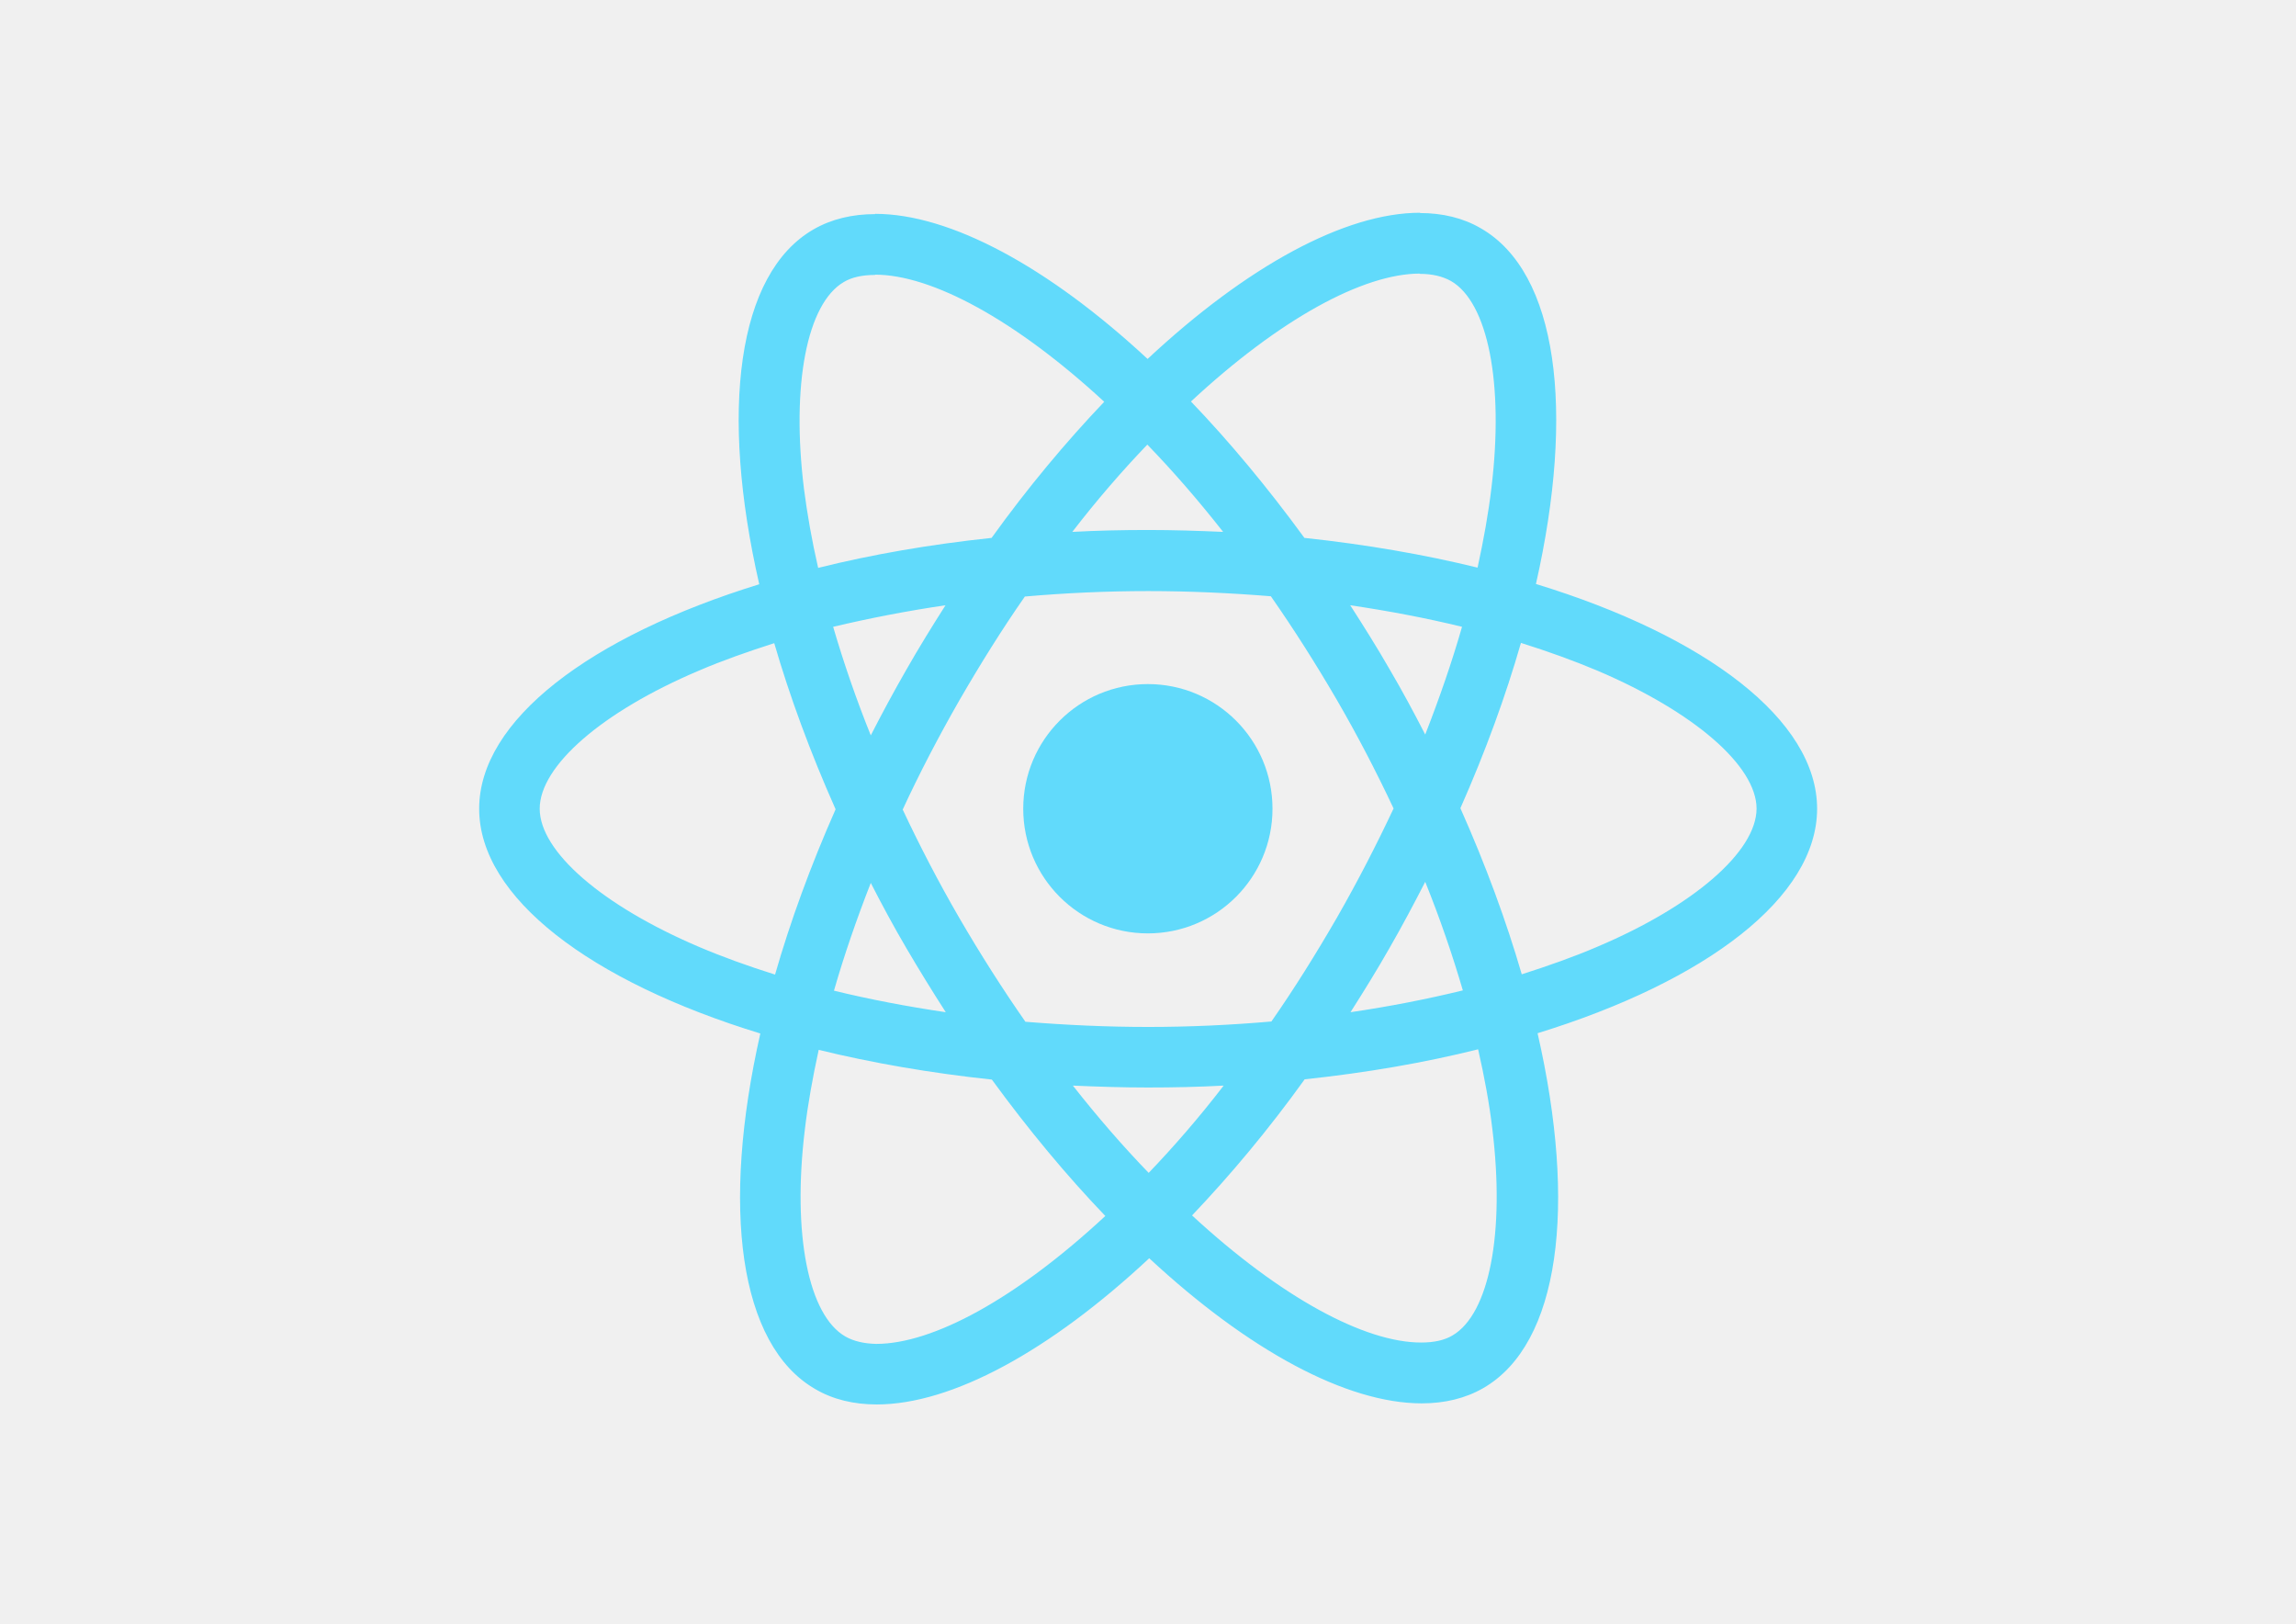
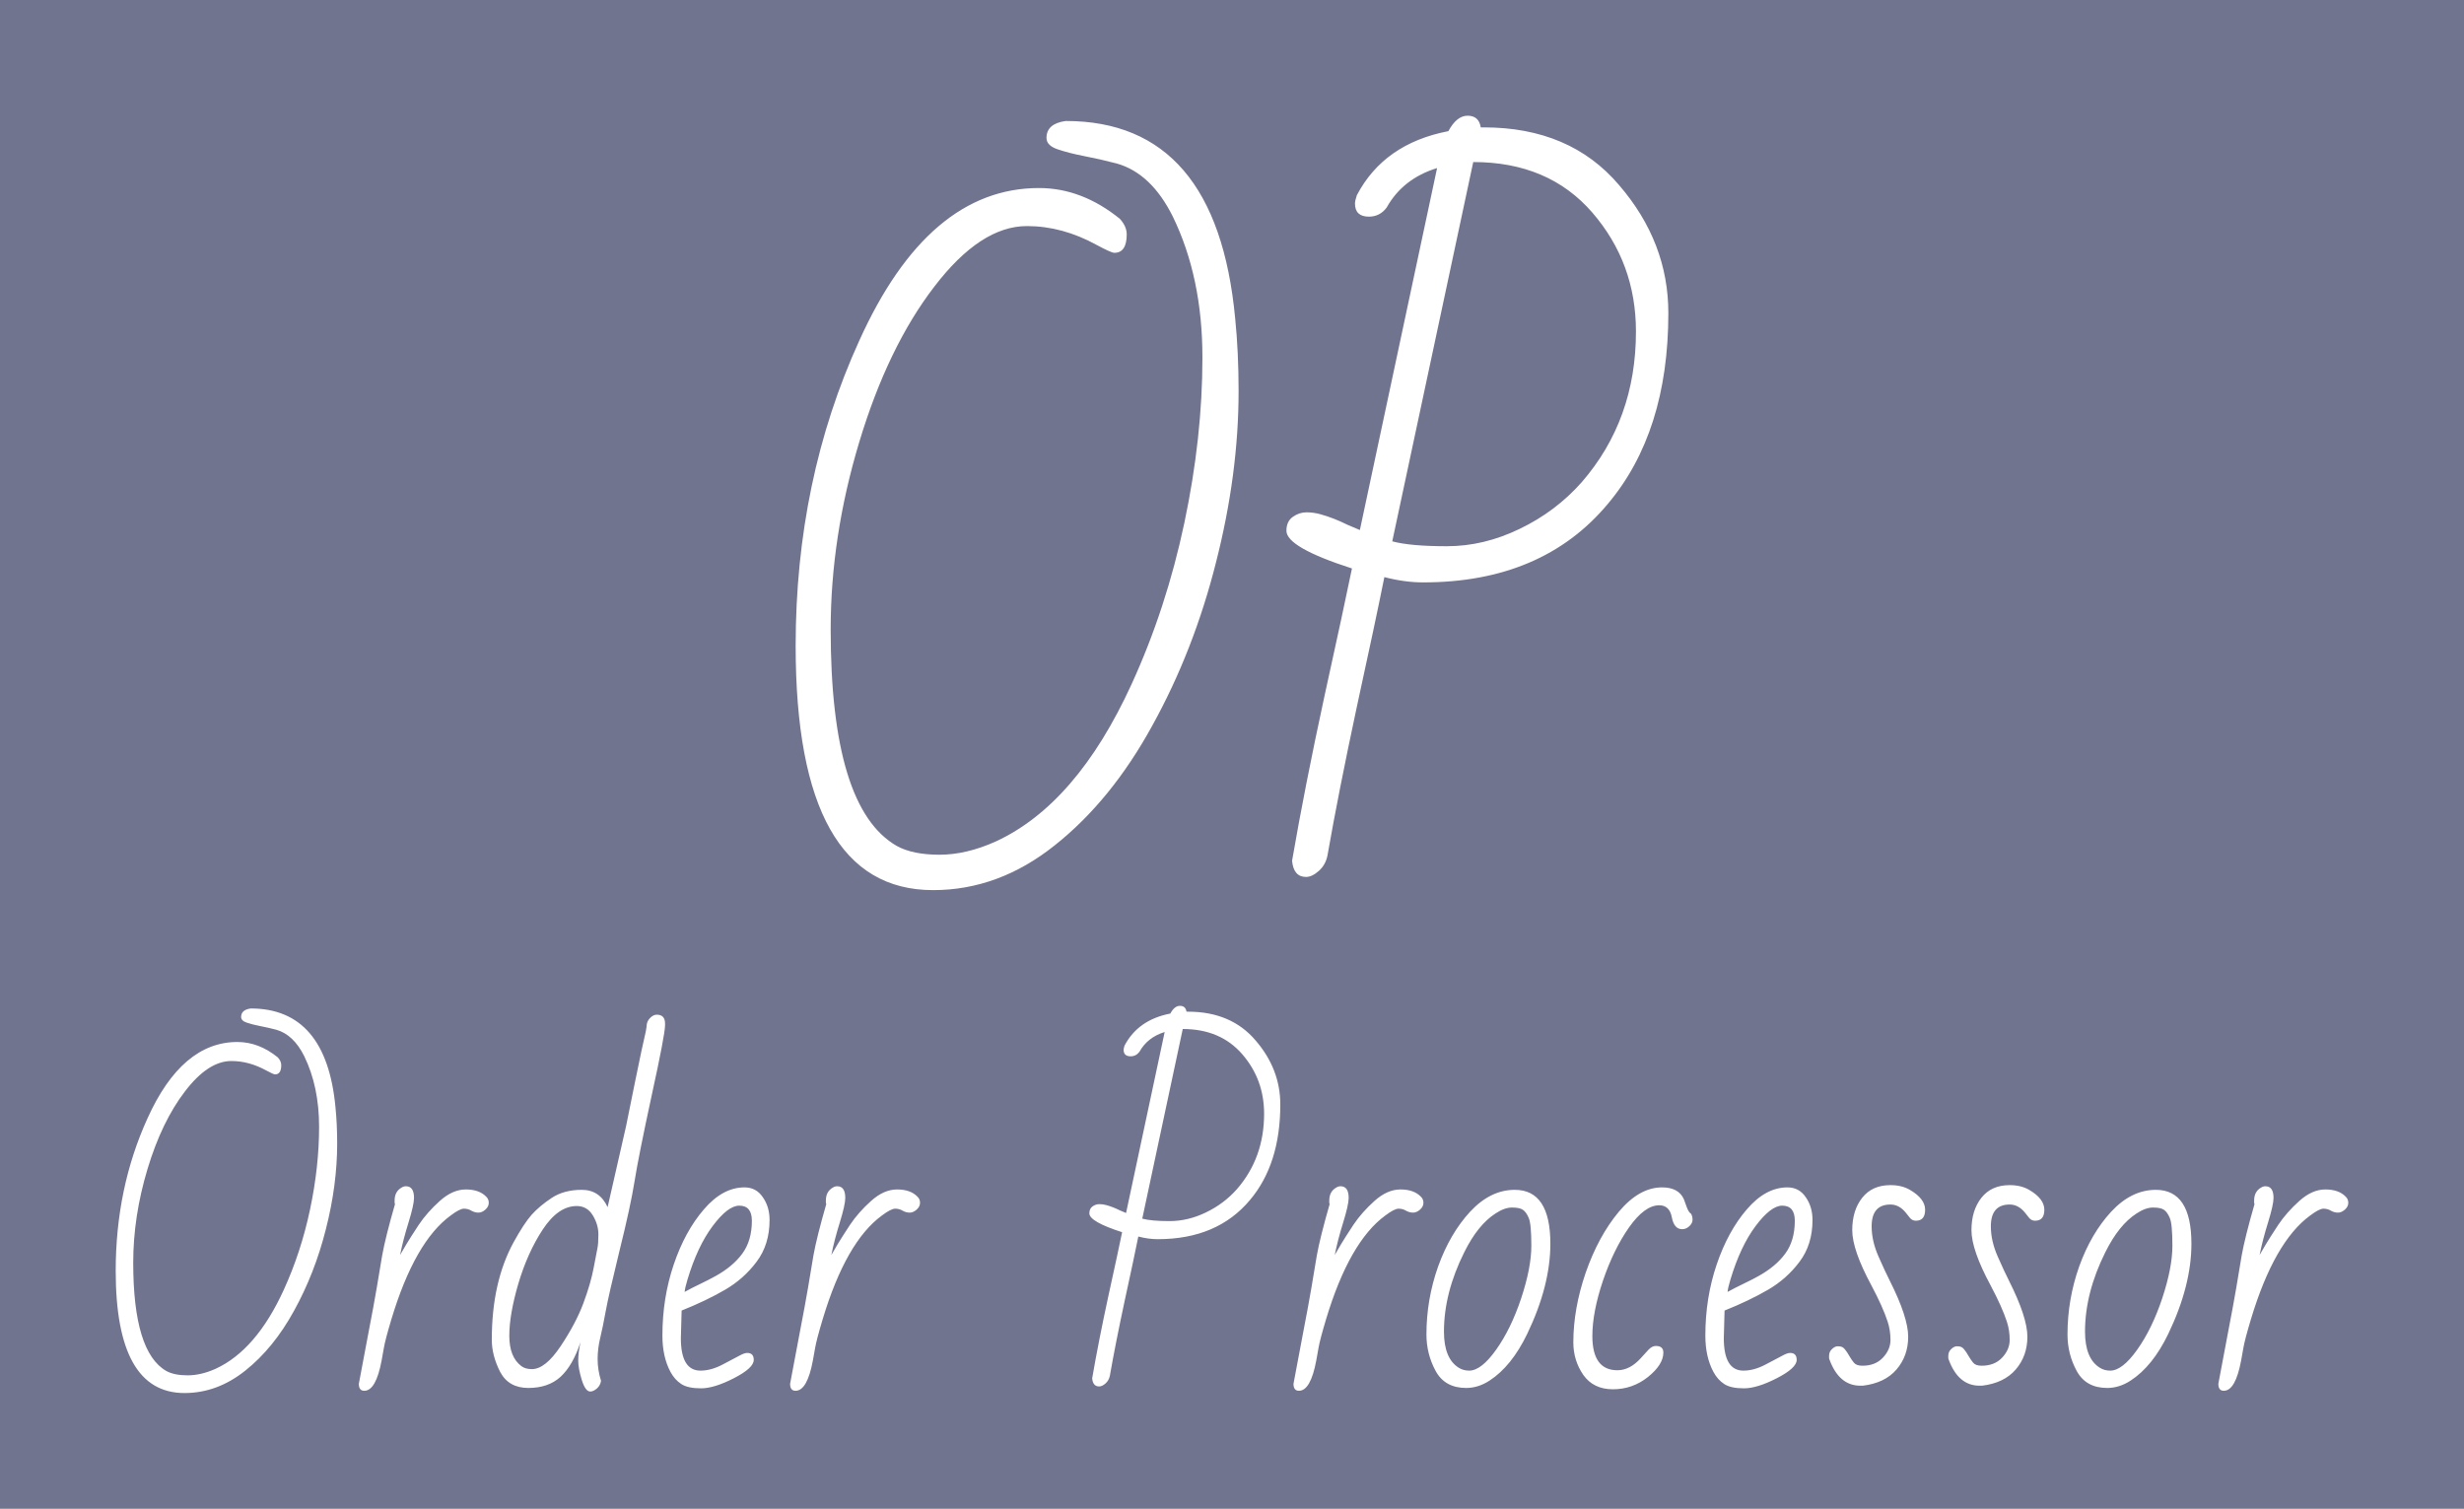
- <svg xmlns="http://www.w3.org/2000/svg" viewBox="0 0 841.9 595.3">
-   <g fill="#61DAFB">
-     <path d="M666.3 296.5c0-32.5-40.7-63.3-103.1-82.4 14.4-63.6 8-114.2-20.2-130.4-6.5-3.8-14.1-5.6-22.4-5.6v22.3c4.6 0 8.3.9 11.4 2.6 13.6 7.8 19.5 37.5 14.9 75.7-1.1 9.4-2.9 19.3-5.1 29.4-19.6-4.8-41-8.5-63.5-10.9-13.5-18.5-27.5-35.3-41.6-50 32.6-30.3 63.2-46.9 84-46.9V78c-27.5 0-63.5 19.6-99.9 53.6-36.4-33.8-72.4-53.2-99.9-53.2v22.3c20.7 0 51.4 16.5 84 46.6-14 14.7-28 31.4-41.3 49.9-22.6 2.4-44 6.1-63.6 11-2.3-10-4-19.7-5.2-29-4.7-38.2 1.1-67.9 14.6-75.8 3-1.8 6.9-2.6 11.5-2.6V78.5c-8.4 0-16 1.8-22.6 5.6-28.1 16.2-34.4 66.7-19.9 130.1-62.2 19.2-102.7 49.9-102.7 82.3 0 32.5 40.7 63.3 103.1 82.4-14.4 63.6-8 114.2 20.2 130.4 6.5 3.8 14.1 5.6 22.5 5.6 27.5 0 63.5-19.6 99.9-53.6 36.4 33.8 72.4 53.2 99.9 53.2 8.4 0 16-1.8 22.6-5.6 28.1-16.2 34.4-66.7 19.9-130.1 62-19.1 102.5-49.9 102.5-82.3zm-130.2-66.7c-3.7 12.9-8.3 26.2-13.5 39.5-4.1-8-8.4-16-13.1-24-4.6-8-9.5-15.8-14.4-23.4 14.2 2.1 27.9 4.7 41 7.9zm-45.8 106.5c-7.8 13.5-15.8 26.3-24.1 38.2-14.9 1.3-30 2-45.2 2-15.1 0-30.2-.7-45-1.9-8.3-11.9-16.4-24.6-24.2-38-7.6-13.1-14.5-26.4-20.8-39.8 6.2-13.4 13.2-26.8 20.7-39.9 7.8-13.5 15.8-26.3 24.1-38.2 14.9-1.3 30-2 45.2-2 15.1 0 30.2.7 45 1.9 8.3 11.9 16.4 24.6 24.2 38 7.6 13.1 14.5 26.4 20.8 39.8-6.3 13.4-13.2 26.8-20.7 39.9zm32.3-13c5.4 13.4 10 26.8 13.8 39.8-13.1 3.2-26.9 5.9-41.2 8 4.9-7.7 9.8-15.6 14.4-23.7 4.6-8 8.9-16.1 13-24.1zM421.2 430c-9.3-9.6-18.6-20.3-27.8-32 9 .4 18.2.7 27.5.7 9.4 0 18.7-.2 27.8-.7-9 11.7-18.3 22.4-27.5 32zm-74.4-58.9c-14.2-2.1-27.9-4.7-41-7.9 3.7-12.9 8.3-26.2 13.5-39.5 4.1 8 8.4 16 13.1 24 4.7 8 9.5 15.8 14.4 23.4zM420.7 163c9.3 9.6 18.6 20.3 27.8 32-9-.4-18.2-.7-27.5-.7-9.4 0-18.7.2-27.8.7 9-11.7 18.3-22.4 27.5-32zm-74 58.9c-4.9 7.7-9.8 15.6-14.4 23.7-4.6 8-8.9 16-13 24-5.4-13.4-10-26.8-13.8-39.8 13.1-3.1 26.9-5.8 41.2-7.9zm-90.5 125.2c-35.4-15.1-58.3-34.9-58.3-50.6 0-15.7 22.9-35.6 58.3-50.6 8.6-3.7 18-7 27.7-10.1 5.7 19.6 13.2 40 22.5 60.9-9.2 20.8-16.6 41.1-22.2 60.6-9.9-3.1-19.3-6.5-28-10.2zM310 490c-13.6-7.8-19.5-37.5-14.9-75.7 1.1-9.4 2.9-19.3 5.1-29.4 19.6 4.8 41 8.5 63.5 10.9 13.5 18.5 27.5 35.3 41.6 50-32.6 30.3-63.2 46.9-84 46.9-4.5-.1-8.3-1-11.3-2.7zm237.2-76.2c4.7 38.2-1.1 67.9-14.6 75.8-3 1.8-6.9 2.6-11.5 2.6-20.7 0-51.4-16.5-84-46.6 14-14.7 28-31.4 41.3-49.9 22.6-2.4 44-6.1 63.6-11 2.3 10.1 4.1 19.8 5.2 29.1zm38.5-66.7c-8.6 3.7-18 7-27.7 10.1-5.7-19.6-13.2-40-22.5-60.9 9.2-20.8 16.6-41.1 22.2-60.6 9.9 3.1 19.3 6.5 28.1 10.2 35.4 15.1 58.3 34.9 58.3 50.6-.1 15.7-23 35.6-58.4 50.6zM320.8 78.4z" />
-     <circle cx="420.9" cy="296.5" r="45.7" />
-     <path d="M520.5 78.1z" />
+ <svg xmlns="http://www.w3.org/2000/svg" version="1.1" viewBox="-276.7 -3675.9 6541.9 4005.6">
+   <defs />
+   <g>
+     <rect x="-276.7" y="-3675.9" width="6541.9" height="4005.6" fill="#71748f" style="" />
+     <g>
+       <g transform="matrix(0.5,0,0,-0.5,0,0)">
+         <path d="M426 -45Q61 -45 61 604Q61 1043 230 1414Q413 1819 707 1819Q821 1819 922 1737Q940 1717 940 1696Q940 1647 907 1647Q899 1647 860 1668Q769 1718 675 1718Q552 1718 429 1557Q306 1397 230 1145Q154 893 154 647Q154 172 330 72Q372 49 443 49Q514 49 592 84Q807 183 953 502Q1045 703 1093 930Q1141 1157 1141 1369Q1141 1582 1062 1744Q1005 1858 914 1884Q868 1896 826 1904Q785 1912 756 1922Q727 1932 727 1952Q727 1990 778 1997Q1179 1997 1228 1472Q1237 1383 1237 1280Q1237 1060 1177 825Q1118 591 1008 392Q899 193 749 74Q600 -45 426 -45ZM1352 4L1398 248Q1434 435 1447 513Q1460 592 1476 686Q1493 781 1544 958Q1542 963 1542 967L1542 977Q1542 1025 1579 1046Q1590 1053 1602 1053Q1645 1053 1645 991Q1645 955 1616 861Q1587 768 1571 688Q1585 711 1605 746Q1626 781 1670 848Q1715 915 1782 975Q1850 1036 1920 1036Q1991 1036 2028 998Q2042 985 2042 965Q2042 945 2024 929Q2006 913 1987 913Q1968 913 1950 923Q1932 934 1910 934Q1888 934 1840 898Q1649 759 1525 347Q1492 237 1485 195Q1478 154 1473 128Q1443 -33 1381 -33Q1352 -33 1352 4ZM2673 942L2771 1372Q2781 1418 2819 1609Q2858 1801 2876 1876L2880 1901Q2880 1927 2897 1945Q2915 1964 2934 1964Q2978 1964 2978 1917L2978 1908Q2978 1859 2907 1535Q2837 1211 2816 1079Q2795 947 2736 710Q2678 473 2663 390Q2648 307 2634 249Q2620 192 2620 135Q2620 78 2638 20Q2635 -4 2616 -21Q2597 -37 2581 -37Q2555 -37 2536 24Q2517 86 2517 127Q2517 169 2529 225Q2488 101 2423 41Q2358 -18 2252 -18Q2147 -18 2102 68Q2058 155 2058 238Q2058 544 2174 756Q2228 854 2269 901Q2311 948 2376 991Q2441 1034 2536 1034Q2631 1034 2673 942ZM2599 620Q2615 702 2619 724Q2624 747 2624 798Q2624 850 2594 899Q2564 948 2509 948Q2411 948 2329 824Q2248 701 2199 536Q2151 372 2151 259Q2151 146 2215 98Q2236 82 2271 82Q2342 82 2423 203Q2504 324 2544 431Q2584 539 2599 620ZM3414 168Q3449 168 3449 131Q3449 88 3344 34Q3239 -20 3169 -20Q3099 -20 3064 3Q3029 26 3007 67Q2964 147 2964 260Q2964 460 3024 637Q3084 814 3184 930Q3284 1047 3400 1047Q3462 1047 3497 995Q3533 944 3533 874Q3533 743 3464 652Q3396 561 3296 503Q3196 445 3066 393L3062 246Q3062 74 3166 74Q3222 74 3283 106Q3345 139 3372 153Q3399 168 3414 168ZM3439 870Q3439 950 3372 950Q3312 950 3231 842Q3150 734 3097 557Q3084 514 3082 492Q3122 514 3164 534Q3206 554 3246 576Q3338 627 3388 695Q3439 764 3439 870ZM3642 4L3688 248Q3724 435 3737 513Q3750 592 3766 686Q3783 781 3834 958Q3832 963 3832 967L3832 977Q3832 1025 3869 1046Q3880 1053 3892 1053Q3935 1053 3935 991Q3935 955 3906 861Q3877 768 3861 688Q3875 711 3895 746Q3916 781 3960 848Q4005 915 4072 975Q4140 1036 4210 1036Q4281 1036 4318 998Q4332 985 4332 965Q4332 945 4314 929Q4296 913 4277 913Q4258 913 4240 923Q4222 934 4200 934Q4178 934 4130 898Q3939 759 3815 347Q3782 237 3775 195Q3768 154 3763 128Q3733 -33 3671 -33Q3642 -33 3642 4ZM5405 809Q5231 865 5231 909Q5231 934 5248 946Q5265 958 5284 958Q5303 958 5321 953Q5339 948 5357 941Q5375 934 5393 925Q5411 917 5426 911L5631 1872Q5540 1844 5497 1767Q5479 1743 5450 1743Q5413 1743 5413 1778Q5413 1785 5418 1800Q5490 1937 5661 1970Q5683 2011 5712 2011Q5742 2011 5747 1980L5755 1980Q5984 1980 6114 1827Q6245 1675 6245 1487Q6245 1171 6084 980Q5910 772 5594 772Q5545 772 5491 786Q5468 671 5418 442Q5369 213 5340 47Q5335 22 5317 6Q5299 -10 5283 -10Q5250 -10 5246 33Q5280 230 5332 470Q5385 711 5405 809ZM5727 1888L5512 881Q5560 868 5657 868Q5755 868 5850 914Q5946 960 6015 1038Q6159 1204 6159 1438Q6159 1620 6043 1754Q5927 1888 5727 1888ZM6315 4L6361 248Q6397 435 6410 513Q6423 592 6439 686Q6456 781 6507 958Q6505 963 6505 967L6505 977Q6505 1025 6542 1046Q6553 1053 6565 1053Q6608 1053 6608 991Q6608 955 6579 861Q6550 768 6534 688Q6548 711 6568 746Q6589 781 6633 848Q6678 915 6745 975Q6813 1036 6883 1036Q6954 1036 6991 998Q7005 985 7005 965Q7005 945 6987 929Q6969 913 6950 913Q6931 913 6913 923Q6895 934 6873 934Q6851 934 6803 898Q6612 759 6488 347Q6455 237 6448 195Q6441 154 6436 128Q6406 -33 6344 -33Q6315 -33 6315 4ZM7490 1034Q7679 1034 7679 748Q7679 525 7556 269Q7473 97 7356 21Q7296 -18 7232 -18Q7119 -18 7070 72Q7021 162 7021 266Q7021 452 7083 627Q7146 802 7253 918Q7361 1034 7490 1034ZM7222 703Q7114 487 7114 281Q7114 138 7193 89Q7217 74 7248 74Q7312 74 7391 185Q7470 296 7524 458Q7578 621 7578 737Q7578 854 7564 885Q7551 916 7533 928Q7516 940 7475 940Q7435 940 7387 908Q7294 848 7222 703ZM7902 258Q7902 76 8035 76Q8101 76 8159 140Q8181 165 8200 185Q8219 205 8239 205Q8279 205 8279 170Q8279 106 8197 40Q8115 -25 8011 -25Q7908 -25 7854 51Q7801 128 7801 224Q7801 403 7867 595Q7934 787 8042 917Q8151 1047 8272 1047Q8360 1047 8388 984Q8395 967 8404 940Q8414 914 8426 907Q8434 894 8434 875Q8434 857 8417 841Q8400 825 8379 825Q8336 825 8324 888Q8312 952 8257 952Q8180 952 8097 835Q8015 718 7958 551Q7902 384 7902 258ZM8952 168Q8987 168 8987 131Q8987 88 8882 34Q8777 -20 8707 -20Q8637 -20 8602 3Q8567 26 8545 67Q8502 147 8502 260Q8502 460 8562 637Q8622 814 8722 930Q8822 1047 8938 1047Q9000 1047 9035 995Q9071 944 9071 874Q9071 743 9002 652Q8934 561 8834 503Q8734 445 8604 393L8600 246Q8600 74 8704 74Q8760 74 8821 106Q8883 139 8910 153Q8937 168 8952 168ZM8977 870Q8977 950 8910 950Q8850 950 8769 842Q8688 734 8635 557Q8622 514 8620 492Q8660 514 8702 534Q8744 554 8784 576Q8876 627 8926 695Q8977 764 8977 870ZM9485 956Q9385 956 9385 840Q9385 763 9421 681Q9457 599 9482 550Q9579 357 9579 254Q9579 152 9517 80Q9455 8 9338 -6L9325 -6Q9212 -6 9161 133Q9159 138 9159 142L9159 152Q9159 173 9172 186Q9185 200 9200 203L9211 203Q9231 203 9243 187Q9256 171 9267 151Q9278 132 9291 116Q9304 100 9336 100Q9404 100 9444 142Q9485 185 9485 237Q9485 289 9470 334Q9445 411 9384 526Q9282 715 9282 820Q9282 925 9335 992Q9388 1059 9485 1059Q9545 1059 9588 1034Q9669 987 9669 928Q9669 870 9620 870Q9602 870 9590 883Q9579 897 9566 913Q9531 956 9485 956ZM10118 956Q10018 956 10018 840Q10018 763 10054 681Q10090 599 10115 550Q10212 357 10212 254Q10212 152 10150 80Q10088 8 9971 -6L9958 -6Q9845 -6 9794 133Q9792 138 9792 142L9792 152Q9792 173 9805 186Q9818 200 9833 203L9844 203Q9864 203 9876 187Q9889 171 9900 151Q9911 132 9924 116Q9937 100 9969 100Q10037 100 10077 142Q10118 185 10118 237Q10118 289 10103 334Q10078 411 10017 526Q9915 715 9915 820Q9915 925 9968 992Q10021 1059 10118 1059Q10178 1059 10221 1034Q10302 987 10302 928Q10302 870 10253 870Q10235 870 10223 883Q10212 897 10199 913Q10164 956 10118 956ZM10894 1034Q11083 1034 11083 748Q11083 525 10960 269Q10877 97 10760 21Q10700 -18 10636 -18Q10523 -18 10474 72Q10425 162 10425 266Q10425 452 10487 627Q10550 802 10657 918Q10765 1034 10894 1034ZM10626 703Q10518 487 10518 281Q10518 138 10597 89Q10621 74 10652 74Q10716 74 10795 185Q10874 296 10928 458Q10982 621 10982 737Q10982 854 10968 885Q10955 916 10937 928Q10920 940 10879 940Q10839 940 10791 908Q10698 848 10626 703ZM11226 4L11272 248Q11308 435 11321 513Q11334 592 11350 686Q11367 781 11418 958Q11416 963 11416 967L11416 977Q11416 1025 11453 1046Q11464 1053 11476 1053Q11519 1053 11519 991Q11519 955 11490 861Q11461 768 11445 688Q11459 711 11479 746Q11500 781 11544 848Q11589 915 11656 975Q11724 1036 11794 1036Q11865 1036 11902 998Q11916 985 11916 965Q11916 945 11898 929Q11880 913 11861 913Q11842 913 11824 923Q11806 934 11784 934Q11762 934 11714 898Q11523 759 11399 347Q11366 237 11359 195Q11352 154 11347 128Q11317 -33 11255 -33Q11226 -33 11226 4Z" fill="#ffffff" style="" />
+       </g>
+     </g>
+     <g transform="matrix(2,0,0,2,1774.75,-1357.7)">
+       <g transform="matrix(0.5,0,0,-0.5,0,0)">
+         <path d="M426 -45Q61 -45 61 604Q61 1043 230 1414Q413 1819 707 1819Q821 1819 922 1737Q940 1717 940 1696Q940 1647 907 1647Q899 1647 860 1668Q769 1718 675 1718Q552 1718 429 1557Q306 1397 230 1145Q154 893 154 647Q154 172 330 72Q372 49 443 49Q514 49 592 84Q807 183 953 502Q1045 703 1093 930Q1141 1157 1141 1369Q1141 1582 1062 1744Q1005 1858 914 1884Q868 1896 826 1904Q785 1912 756 1922Q727 1932 727 1952Q727 1990 778 1997Q1179 1997 1228 1472Q1237 1383 1237 1280Q1237 1060 1177 825Q1118 591 1008 392Q899 193 749 74Q600 -45 426 -45ZM1538 809Q1364 865 1364 909Q1364 934 1381 946Q1398 958 1417 958Q1436 958 1454 953Q1472 948 1490 941Q1508 934 1526 925Q1544 917 1559 911L1764 1872Q1673 1844 1630 1767Q1612 1743 1583 1743Q1546 1743 1546 1778Q1546 1785 1551 1800Q1623 1937 1794 1970Q1816 2011 1845 2011Q1875 2011 1880 1980L1888 1980Q2117 1980 2247 1827Q2378 1675 2378 1487Q2378 1171 2217 980Q2043 772 1727 772Q1678 772 1624 786Q1601 671 1551 442Q1502 213 1473 47Q1468 22 1450 6Q1432 -10 1416 -10Q1383 -10 1379 33Q1413 230 1465 470Q1518 711 1538 809ZM1860 1888L1645 881Q1693 868 1790 868Q1888 868 1983 914Q2079 960 2148 1038Q2292 1204 2292 1438Q2292 1620 2176 1754Q2060 1888 1860 1888Z" fill="#ffffff" style="" />
+       </g>
+     </g>
  </g>
</svg>
